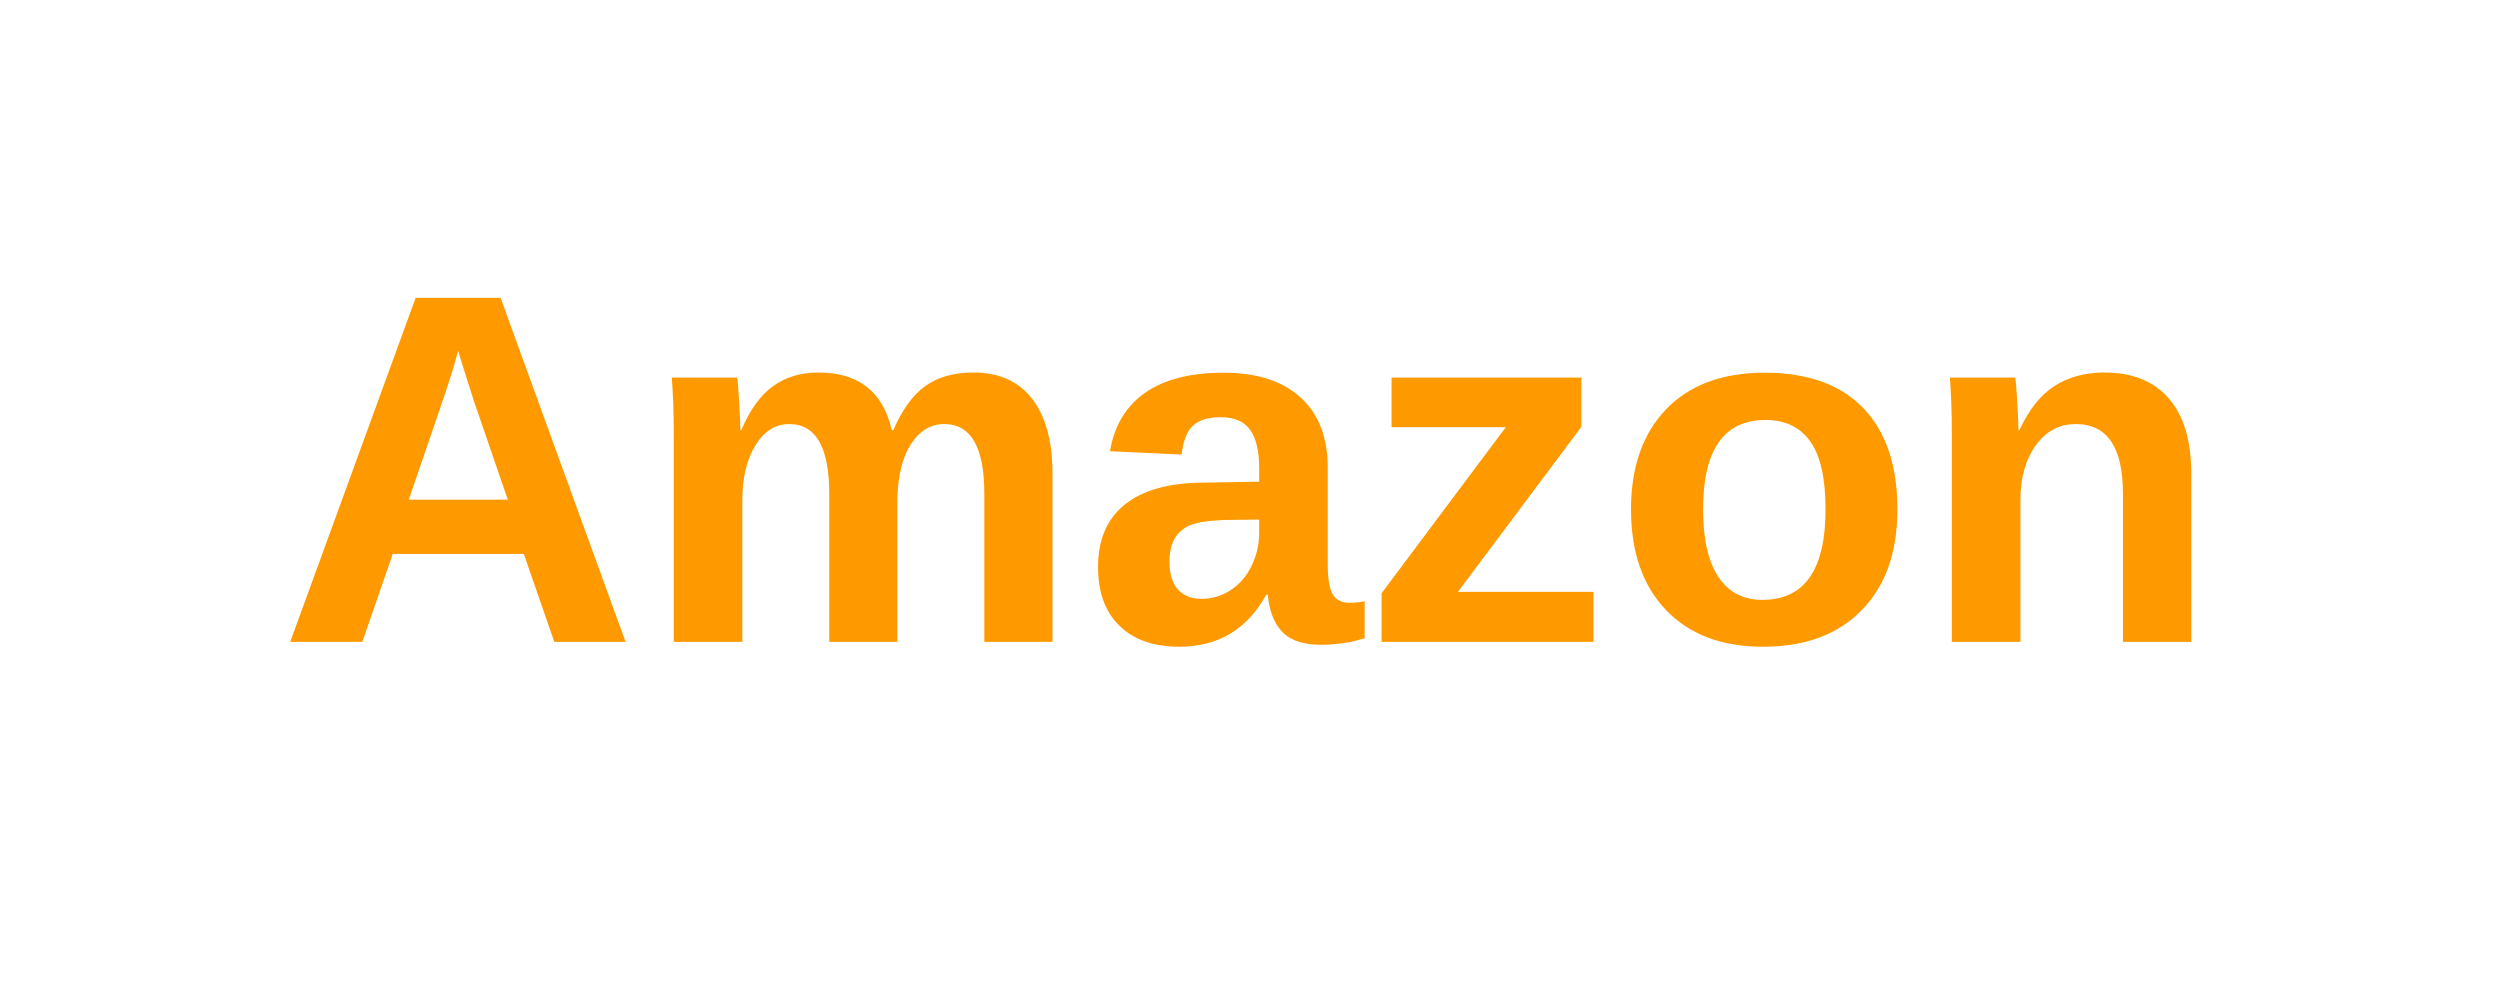
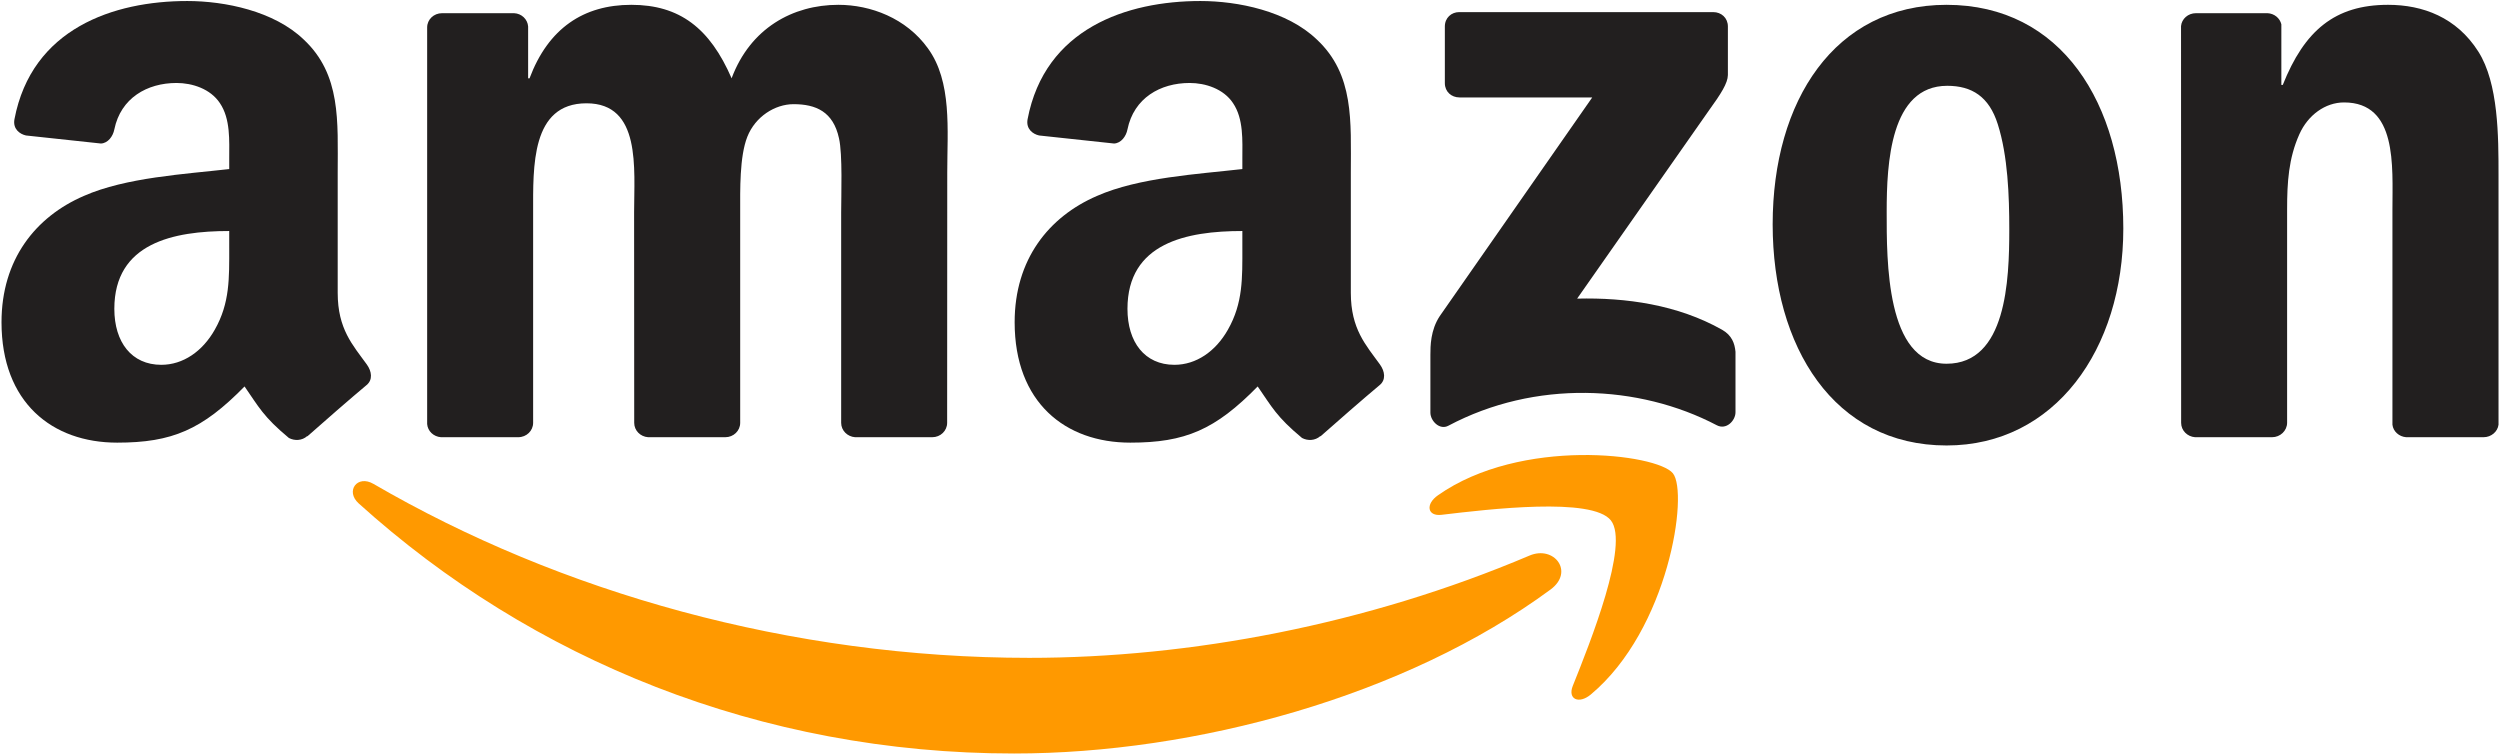
- <svg xmlns="http://www.w3.org/2000/svg" viewBox="0 0 200 80">
-   <text x="50%" y="50%" dominant-baseline="middle" text-anchor="middle" font-family="Arial, sans-serif" font-size="40" font-weight="bold" fill="#FF9900">Amazon</text>
+ <svg xmlns="http://www.w3.org/2000/svg" xmlns:xlink="http://www.w3.org/1999/xlink" version="1.1" width="603" height="182" style="fill:#221f1f" id="svg1936">
+   <path d="m 374.006,142.184 c -34.999,25.797 -85.729,39.561 -129.406,39.561 -61.243,0 -116.377,-22.651 -158.088,-60.325 -3.277,-2.963 -0.341,-7 3.592,-4.693 45.014,26.191 100.673,41.947 158.166,41.947 38.775,0 81.43,-8.022 120.65,-24.67 5.925,-2.517 10.88,3.88 5.086,8.18" id="path8" style="fill:#ff9900" />
+   <path d="m 388.557,125.536 c -4.457,-5.715 -29.573,-2.7 -40.846,-1.363 -3.434,0.419 -3.959,-2.569 -0.865,-4.719 20.003,-14.078 52.827,-10.015 56.655,-5.296 3.828,4.745 -0.996,37.647 -19.794,53.351 -2.884,2.412 -5.637,1.127 -4.352,-2.071 4.221,-10.539 13.685,-34.161 9.202,-39.902" id="path10" style="fill:#ff9900" />
+   <path d="M 348.497,20.066 V 6.381 c 0,-2.071 1.573,-3.461 3.461,-3.461 h 61.269 c 1.966,0 3.539,1.416 3.539,3.461 v 11.719 c -0.026,1.966 -1.678,4.536 -4.614,8.599 l -31.749,45.329 c 11.798,-0.288 24.251,1.468 34.947,7.498 2.412,1.363 3.067,3.356 3.251,5.322 V 99.451 c 0,1.992 -2.202,4.326 -4.509,3.12 -18.85,-9.884 -43.887,-10.959 -64.729,0.105 -2.124,1.154 -4.352,-1.154 -4.352,-3.146 V 85.661 c 0,-2.228 0.026,-6.03 2.255,-9.412 l 36.782,-52.748 h -32.011 c -1.966,0 -3.539,-1.389 -3.539,-3.434" id="path12" />
+   <path d="m 124.999,105.454 h -18.64 c -1.783,-0.131 -3.198,-1.468 -3.33,-3.172 V 6.617 c 0,-1.914 1.599,-3.434 3.592,-3.434 h 17.382 c 1.809,0.079 3.251,1.468 3.382,3.198 v 12.505 h 0.341 c 4.536,-12.086 13.056,-17.723 24.539,-17.723 11.666,0 18.955,5.637 24.198,17.723 4.509,-12.086 14.76,-17.723 25.745,-17.723 7.813,0 16.359,3.225 21.576,10.461 5.899,8.049 4.693,19.741 4.693,29.992 l -0.026,60.377 c 0,1.914 -1.599,3.461 -3.592,3.461 h -18.614 c -1.861,-0.131 -3.356,-1.625 -3.356,-3.461 V 51.29 c 0,-4.037 0.367,-14.105 -0.524,-17.932 -1.389,-6.423 -5.558,-8.232 -10.959,-8.232 -4.509,0 -9.228,3.015 -11.142,7.839 -1.914,4.824 -1.73,12.899 -1.73,18.326 v 50.703 c 0,1.914 -1.599,3.461 -3.592,3.461 h -18.614 c -1.888,-0.131 -3.356,-1.625 -3.356,-3.461 L 152.946,51.29 c 0,-10.67 1.757,-26.374 -11.483,-26.374 -13.397,0 -12.872,15.311 -12.872,26.374 v 50.703 c 0,1.914 -1.599,3.461 -3.592,3.461" id="path14" />
+   <path d="m 469.514,1.164 c 27.659,0 42.629,23.752 42.629,53.954 0,29.179 -16.543,52.329 -42.629,52.329 -27.161,0 -41.947,-23.752 -41.947,-53.351 0,-29.782 14.97,-52.932 41.947,-52.932 m 0.157,19.532 c -13.738,0 -14.603,18.719 -14.603,30.385 0,11.693 -0.184,36.651 14.445,36.651 14.445,0 15.127,-20.135 15.127,-32.404 0,-8.075 -0.341,-17.723 -2.779,-25.378 -2.097,-6.659 -6.266,-9.255 -12.191,-9.255" id="path16" />
+   <path d="M 548.008,105.454 H 529.446 c -1.861,-0.131 -3.356,-1.625 -3.356,-3.461 l -0.026,-95.691 c 0.157,-1.757 1.704,-3.12 3.592,-3.12 h 17.277 c 1.625,0.079 2.962,1.18 3.33,2.674 v 14.629 h 0.341 c 5.217,-13.082 12.532,-19.322 25.404,-19.322 8.363,0 16.517,3.015 21.76,11.273 4.876,7.655 4.876,20.528 4.876,29.782 v 60.22 c -0.21,1.678 -1.757,3.015 -3.592,3.015 h -18.693 c -1.704,-0.131 -3.12,-1.389 -3.303,-3.015 V 50.478 c 0,-10.461 1.206,-25.771 -11.667,-25.771 -4.535,0 -8.704,3.041 -10.775,7.655 -2.622,5.846 -2.962,11.667 -2.962,18.116 v 51.516 c -0.026,1.914 -1.652,3.461 -3.644,3.461" id="path18" />
+   <use xlink:href="#path30" transform="translate(244.3672)" id="use28" />
+   <path d="M 55.288,59.758 V 55.721 c -13.475,0 -27.711,2.884 -27.711,18.771 0,8.049 4.168,13.502 11.326,13.502 5.243,0 9.936,-3.225 12.899,-8.468 3.67,-6.449 3.487,-12.505 3.487,-19.767 m 18.797,45.434 c -1.232,1.101 -3.015,1.18 -4.404,0.446 -6.187,-5.138 -7.288,-7.524 -10.696,-12.427 -10.225,10.434 -17.46,13.554 -30.726,13.554 -15.678,0 -27.895,-9.674 -27.895,-29.048 0,-15.127 8.206,-25.43 19.872,-30.464 10.12,-4.457 24.251,-5.243 35.052,-6.476 v -2.412 c 0,-4.431 0.341,-9.674 -2.255,-13.502 -2.281,-3.434 -6.633,-4.85 -10.461,-4.85 -7.105,0 -13.449,3.644 -14.996,11.195 -0.315,1.678 -1.547,3.33 -3.225,3.408 L 6.263,32.676 C 4.742,32.335 3.064,31.103 3.484,28.77 7.652,6.853 27.446,0.246 45.169,0.246 c 9.071,0 20.921,2.412 28.078,9.281 9.071,8.468 8.206,19.767 8.206,32.063 v 29.048 c 0,8.73 3.618,12.558 7.026,17.277 1.206,1.678 1.468,3.697 -0.052,4.955 -3.801,3.172 -10.565,9.071 -14.288,12.374 l -0.052,-0.052" id="path30" />
</svg>
